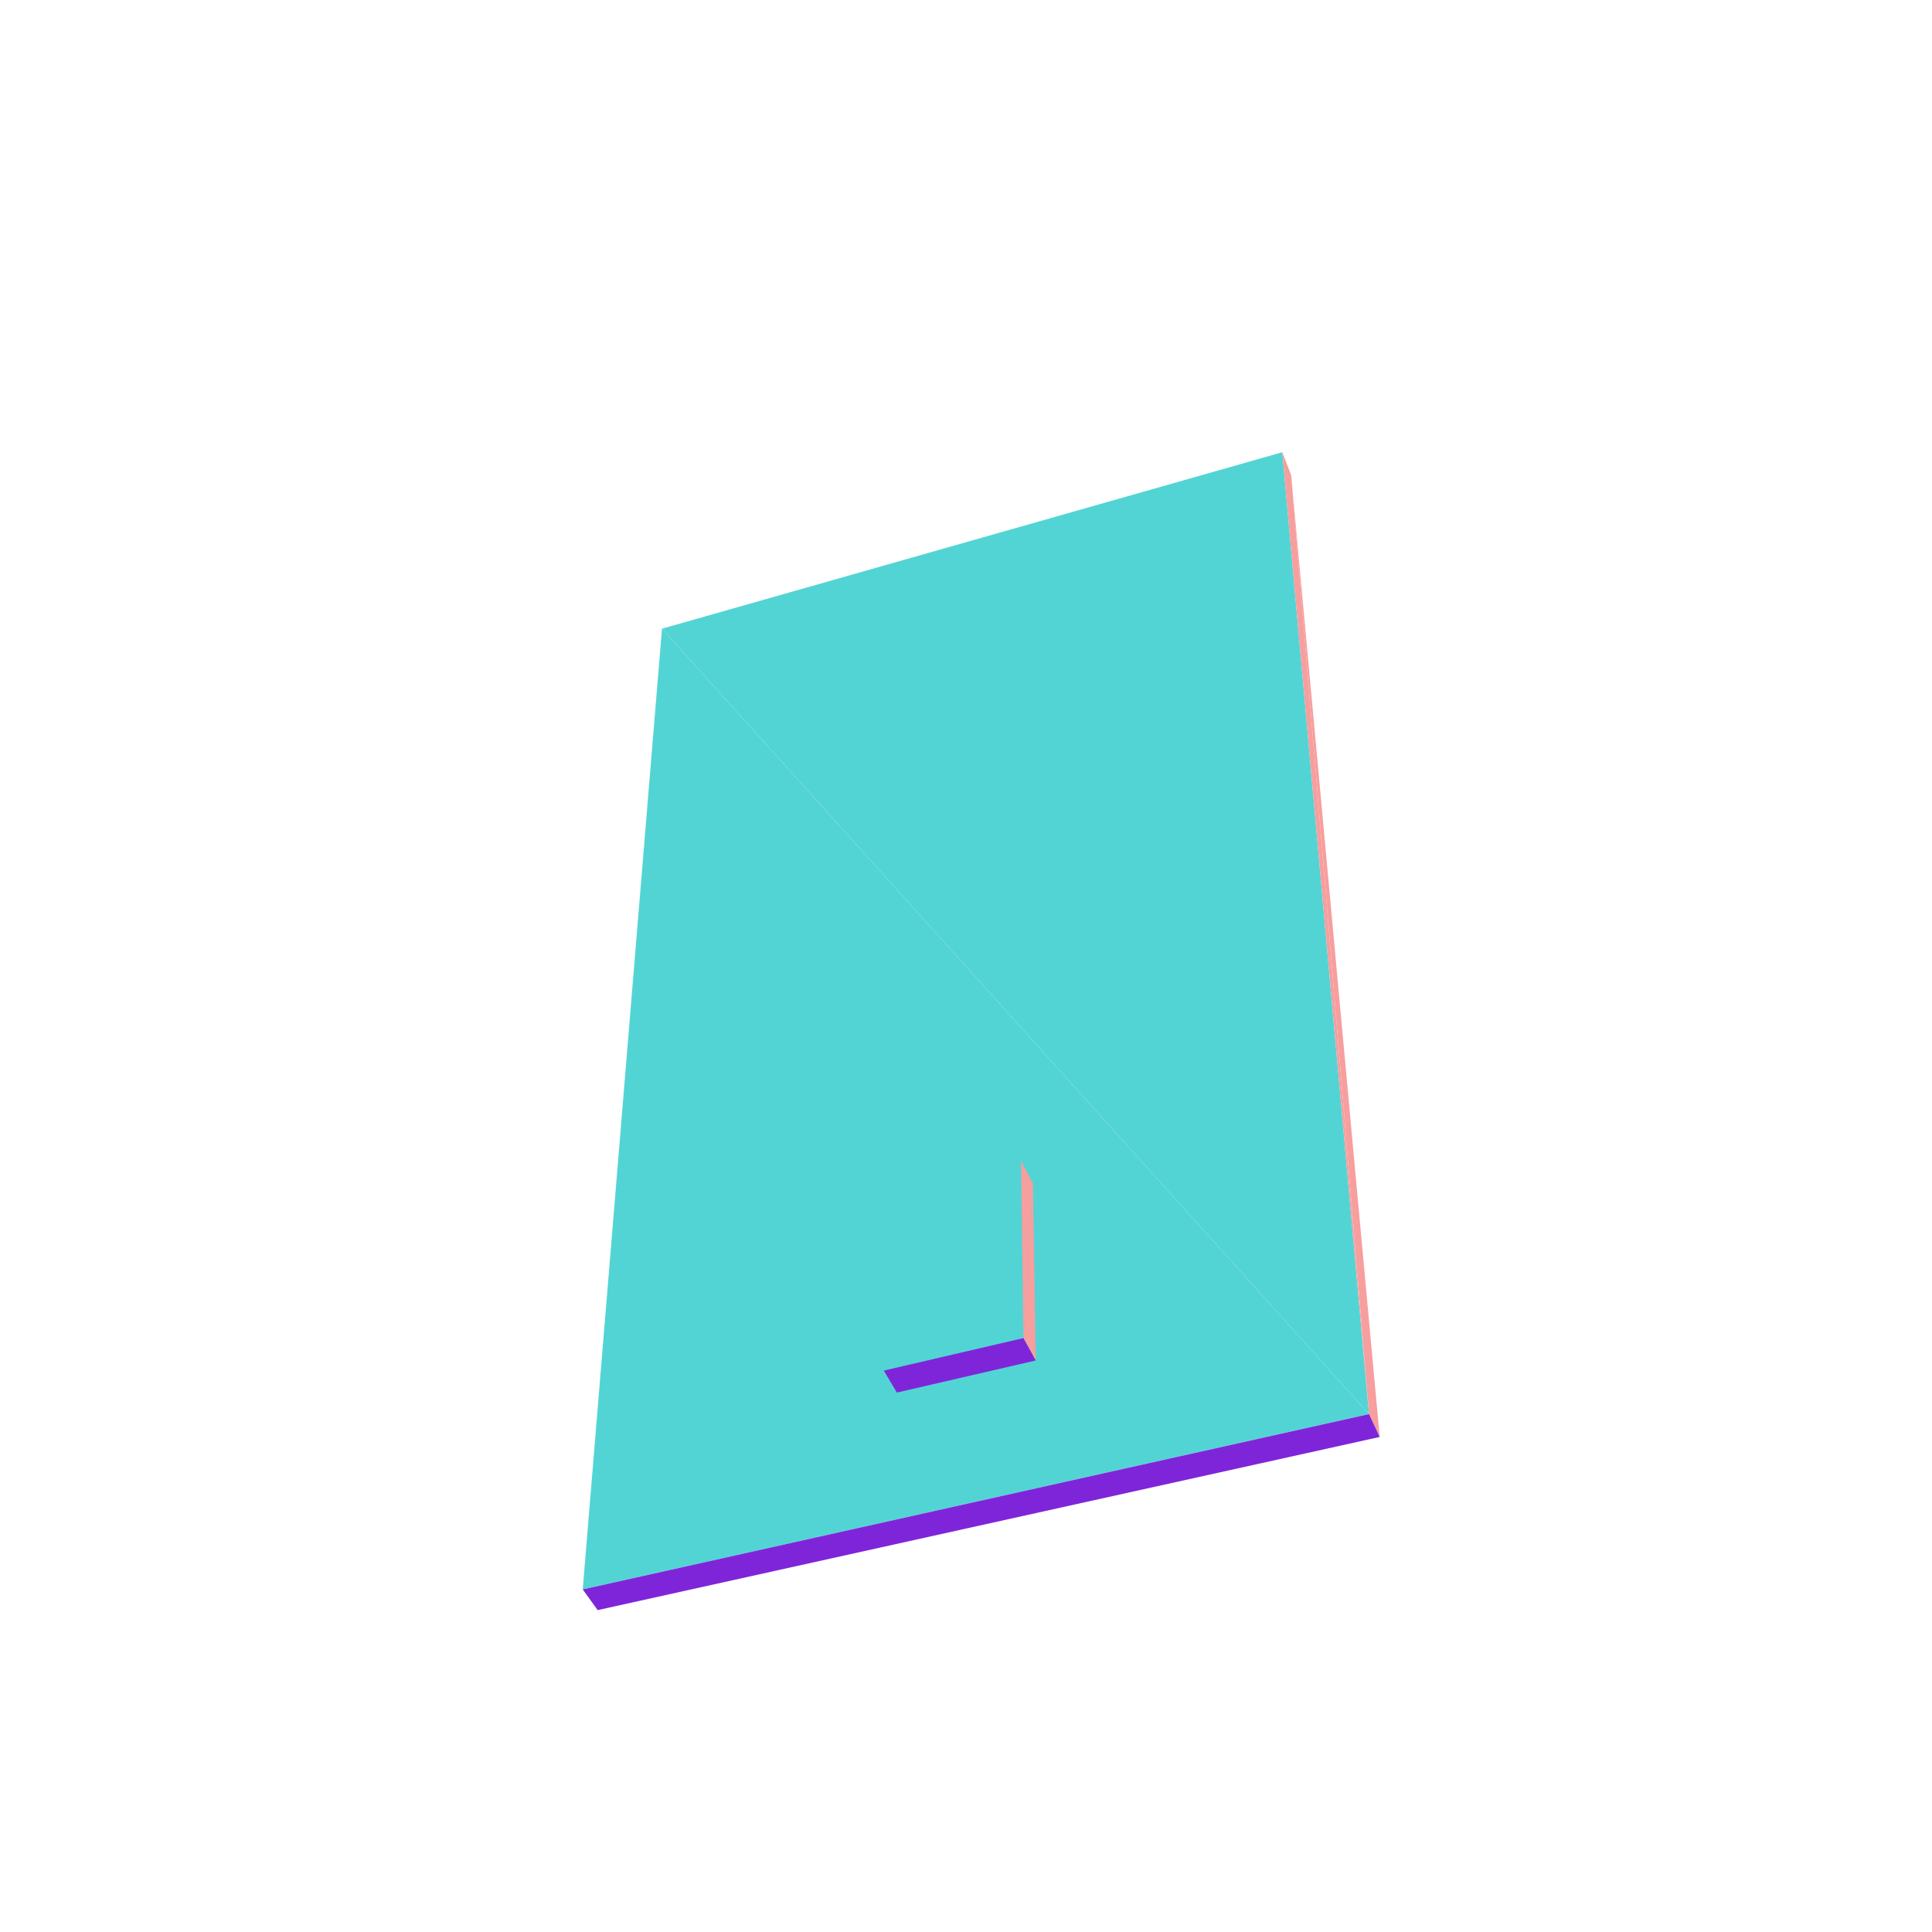
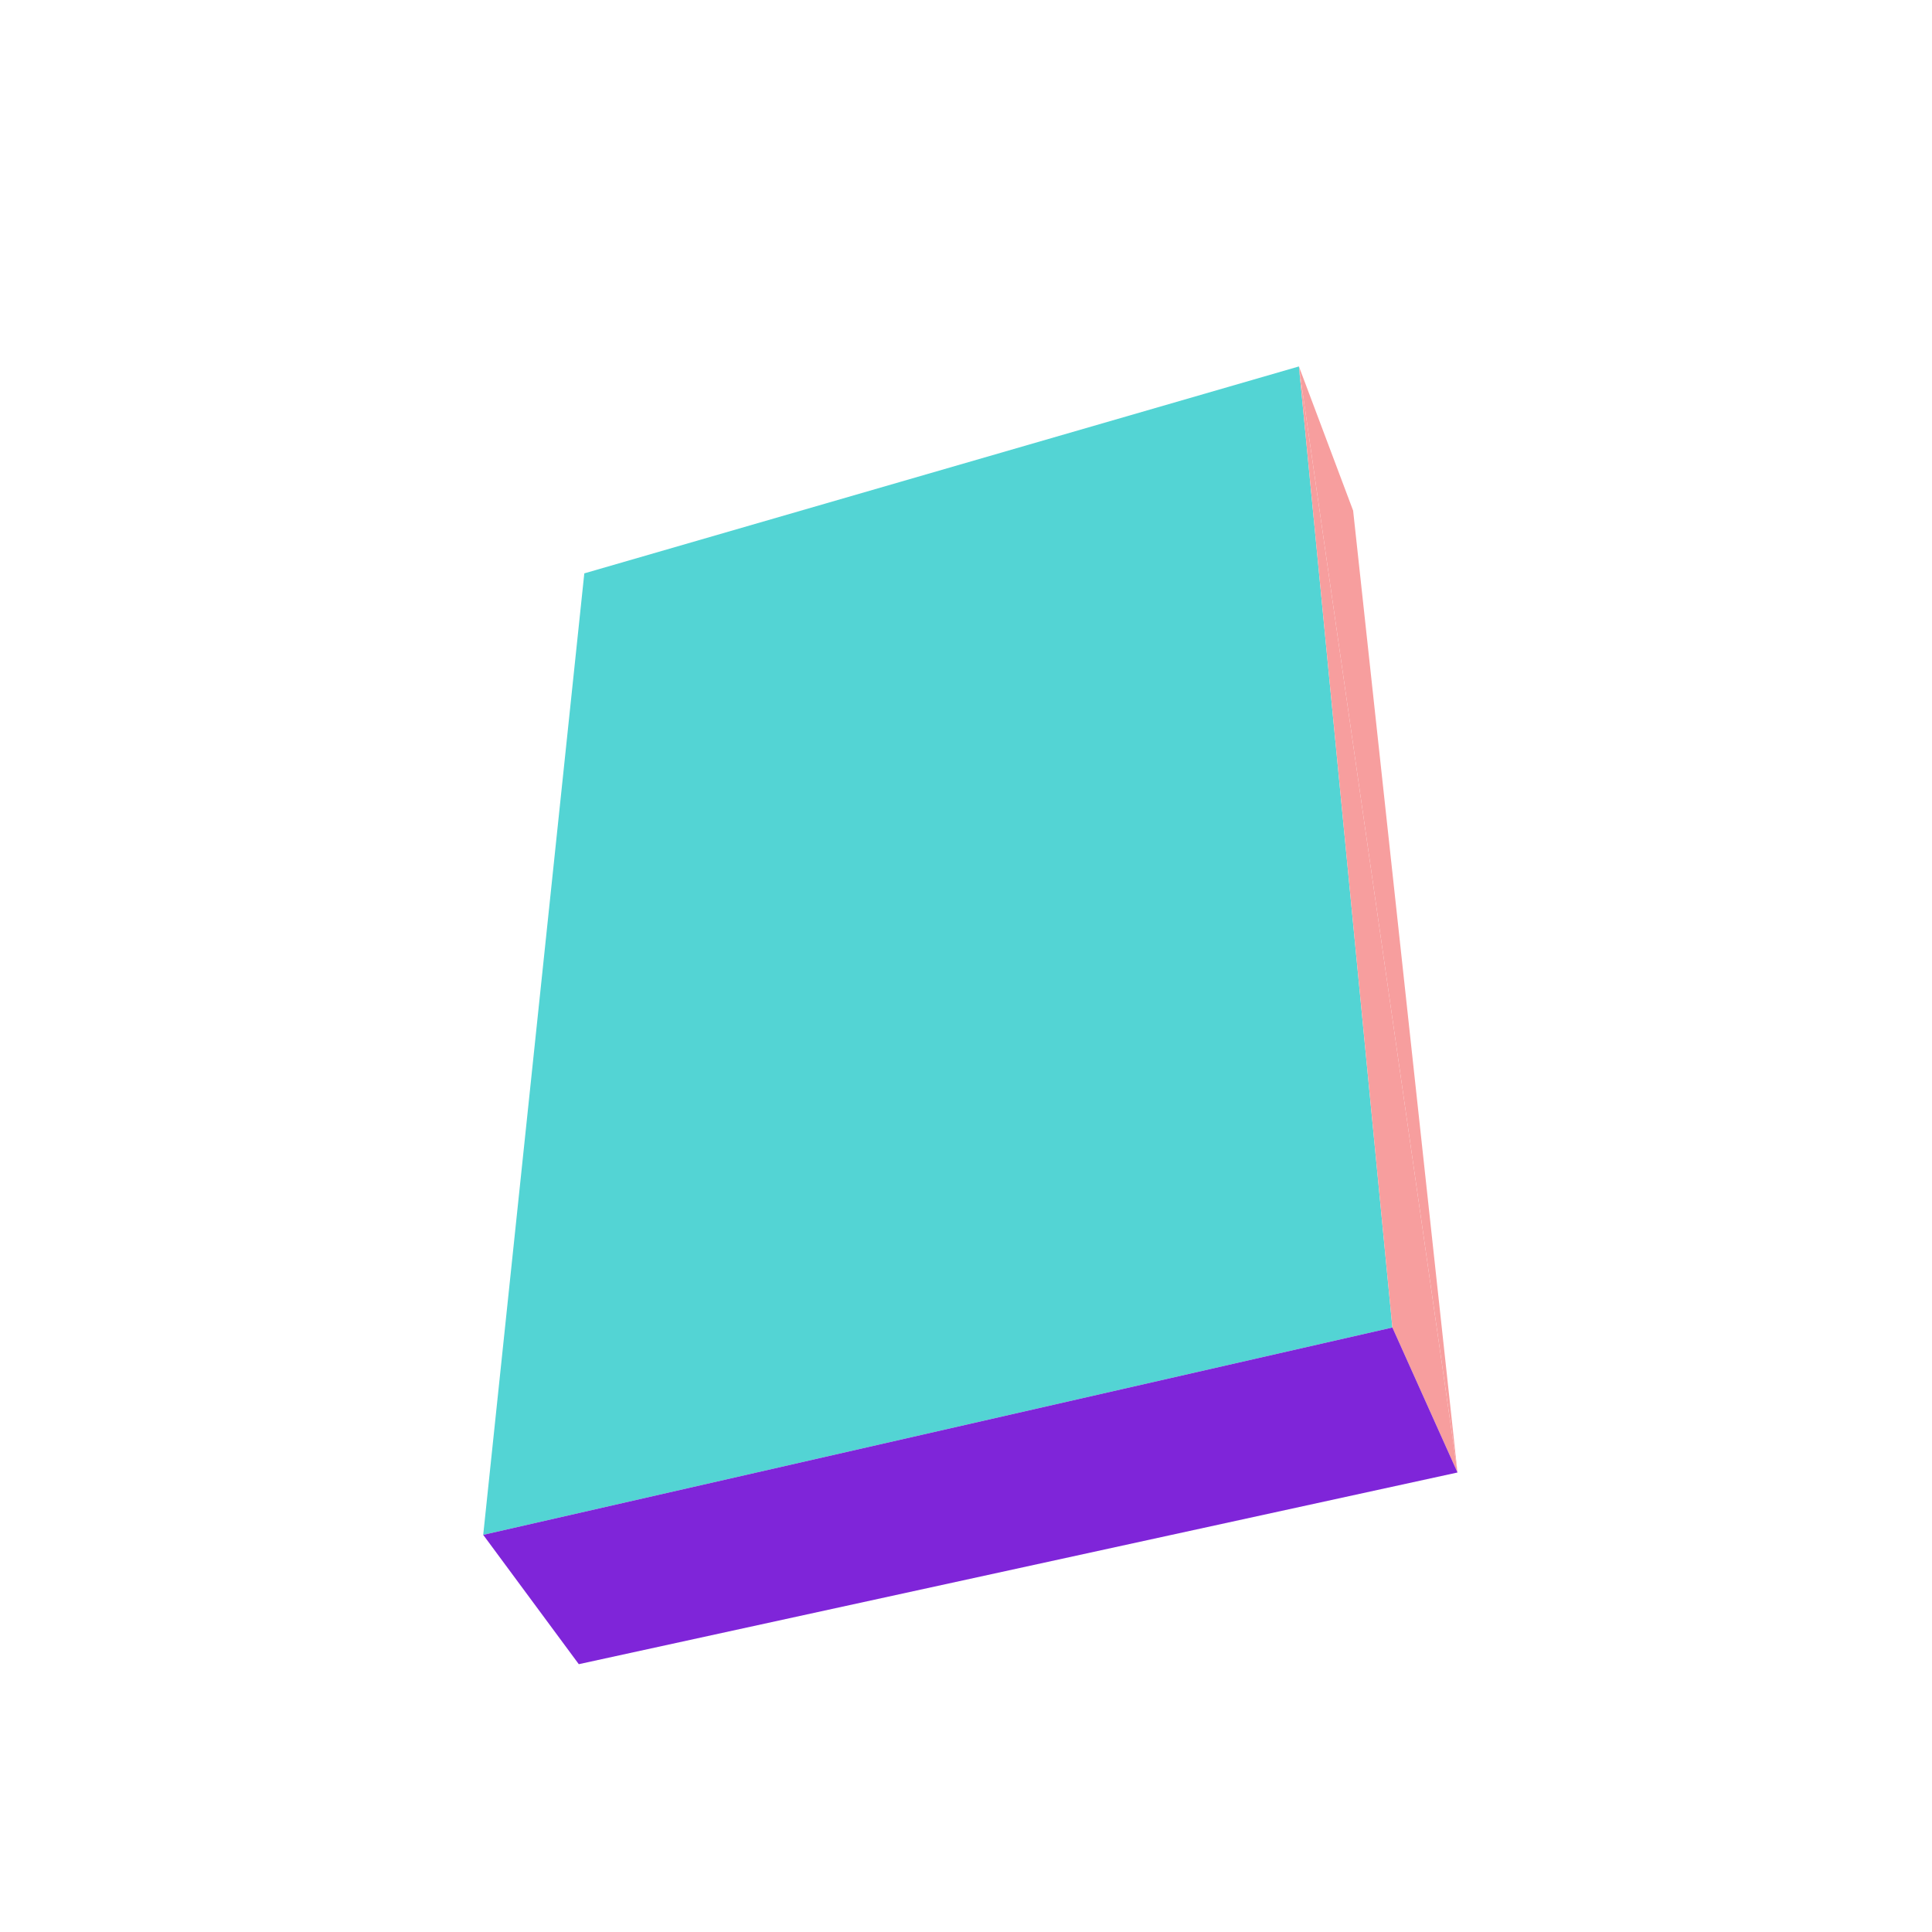
<svg xmlns="http://www.w3.org/2000/svg" viewBox="-250 -250 500 500" width="500" height="500">
-   <path d="M-78.681,-87.294L104.304,115.964L81.864,-132.968z" style="fill:rgb(83,212,212)" />
-   <path d="M104.304,115.964L84.148,-127.063L81.864,-132.968z" style="fill:rgb(247,158,158)" />
-   <path d="M104.304,115.964L-78.681,-87.294L-99.19,161.34z" style="fill:rgb(83,212,212)" />
-   <path d="M84.148,-127.063L104.304,115.964L107.066,121.885z" style="fill:rgb(247,158,158)" />
-   <path d="M-20.427,58.912L14.858,96.297L14.259,50.447z" style="fill:rgb(83,212,212)" />
-   <path d="M14.858,96.297L17.328,56.277L14.259,50.447z" style="fill:rgb(247,158,158)" />
-   <path d="M14.858,96.297L-20.427,58.912L-21.277,104.707z" style="fill:rgb(83,212,212)" />
-   <path d="M17.328,56.277L14.858,96.297L18.052,102.09z" style="fill:rgb(247,158,158)" />
-   <path d="M-17.892,110.398L14.858,96.297L-21.277,104.707zM14.858,96.297L-17.892,110.398L18.052,102.09zM-95.325,166.697L104.304,115.964L-99.19,161.34zM104.304,115.964L-95.325,166.697L107.066,121.885z" style="fill:rgb(127,37,217)" />
+   <path d="M86.161,-155.166L127.2,131.082L100.187,-117.859z" style="fill:rgb(247,158,158)" />
+   <path d="M-98.783,-101.612L110.35,93.559L86.161,-155.166zM110.35,93.559L-98.783,-101.612L-124.945,147.219z" style="fill:rgb(83,212,212)" />
+   <path d="M127.2,131.082L86.161,-155.166L110.35,93.559z" style="fill:rgb(247,158,158)" />
+   <path d="M-100.208,180.688L110.35,93.559L-124.945,147.219zM110.35,93.559L-100.208,180.688L127.2,131.082z" style="fill:rgb(127,37,217)" />
</svg>
